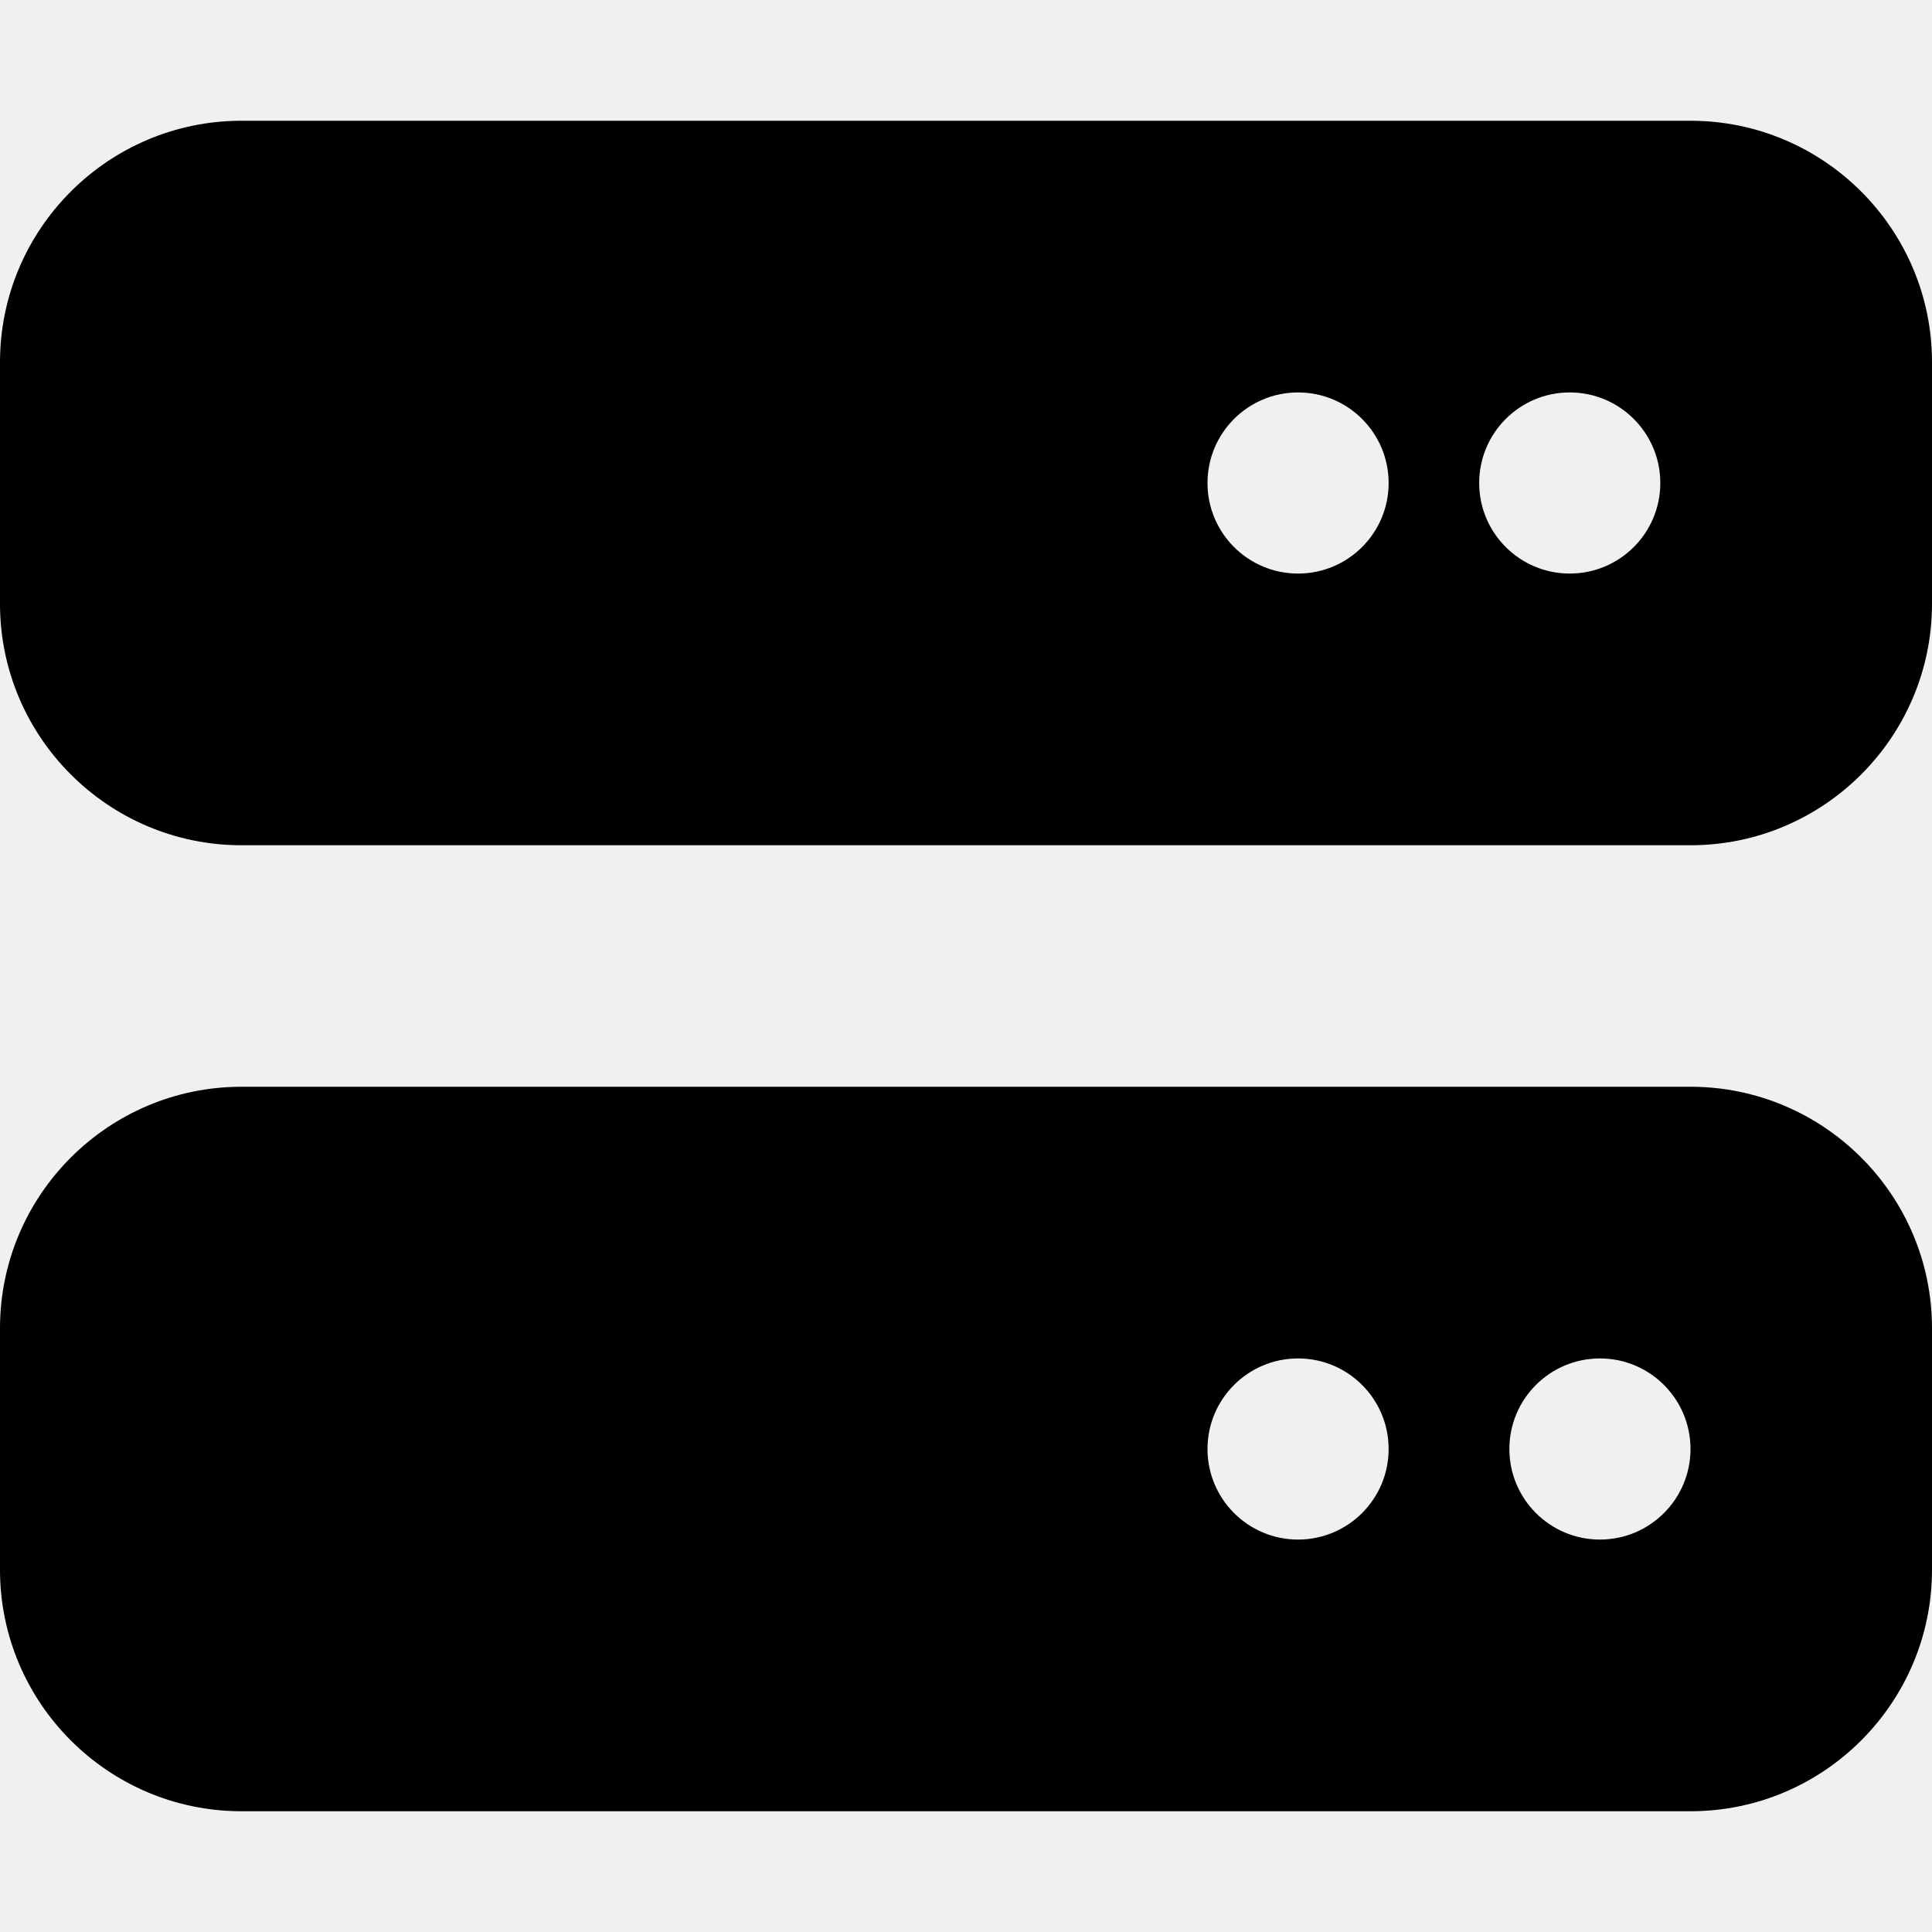
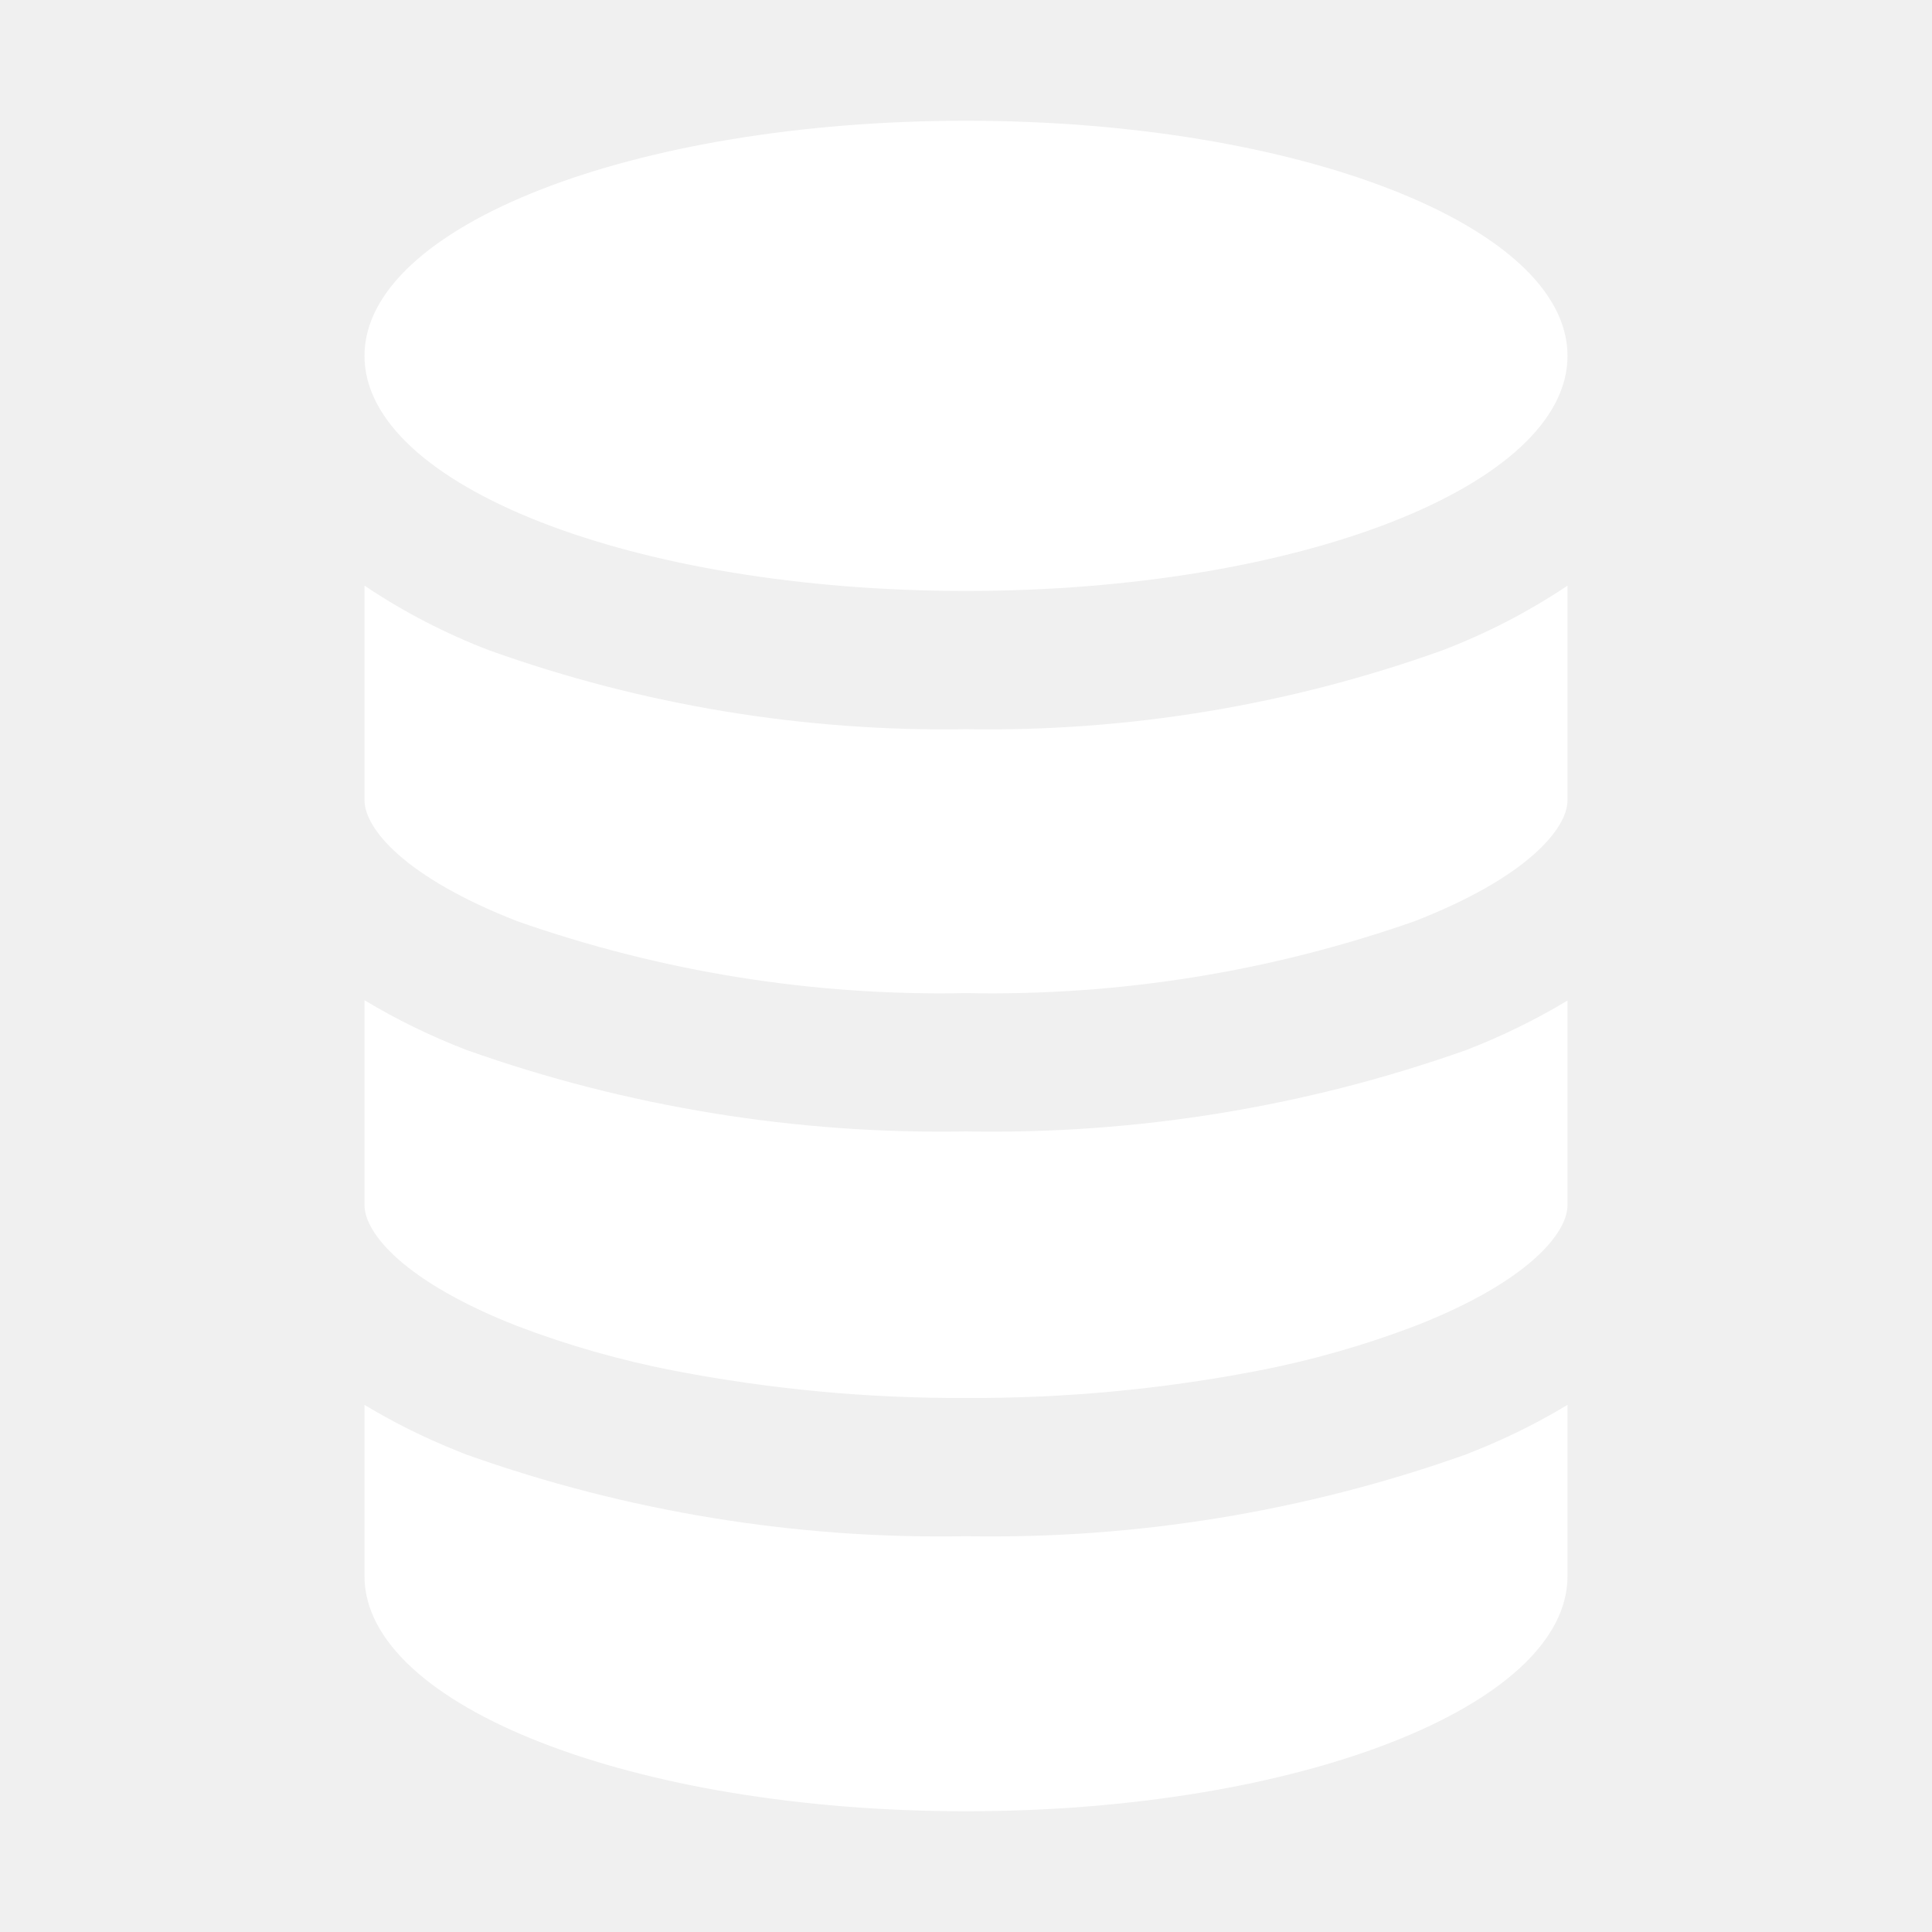
- <svg xmlns="http://www.w3.org/2000/svg" viewBox="0 0 512 512">
-   <path d="M64 32C28.7 32 0 60.7 0 96l0 64c0 35.3 28.7 64 64 64l384 0c35.3 0 64-28.7 64-64l0-64c0-35.3-28.7-64-64-64L64 32zm280 72a24 24 0 1 1 0 48 24 24 0 1 1 0-48zm48 24a24 24 0 1 1 48 0 24 24 0 1 1 -48 0zM64 288c-35.3 0-64 28.7-64 64l0 64c0 35.3 28.7 64 64 64l384 0c35.3 0 64-28.7 64-64l0-64c0-35.3-28.7-64-64-64L64 288zm280 72a24 24 0 1 1 0 48 24 24 0 1 1 0-48zm56 24a24 24 0 1 1 48 0 24 24 0 1 1 -48 0z" />
+ <svg xmlns="http://www.w3.org/2000/svg" viewBox="0 0 32 32" fill="#000000">
+   <g id="SVGRepo_bgCarrier" stroke-width="0" />
+   <g id="SVGRepo_tracerCarrier" stroke-linecap="round" stroke-linejoin="round" />
+   <g id="SVGRepo_iconCarrier">
+     <path d="M8.562,15.256A21.159,21.159,0,0,0,16,16.449a21.159,21.159,0,0,0,7.438-1.194c1.864-.727,2.525-1.535,2.525-2V9.7a10.357,10.357,0,0,1-2.084,1.076A22.293,22.293,0,0,1,16,12.078a22.36,22.36,0,0,1-7.879-1.3A10.28,10.28,0,0,1,6.037,9.7v3.55C6.037,13.724,6.7,14.528,8.562,15.256Z" style="fill:#ffffff" />
+     <path d="M8.562,21.961a15.611,15.611,0,0,0,2.6.741A24.9,24.9,0,0,0,16,23.155a24.9,24.9,0,0,0,4.838-.452,15.614,15.614,0,0,0,2.6-.741c1.864-.727,2.525-1.535,2.525-2v-3.39a10.706,10.706,0,0,1-1.692.825A23.49,23.49,0,0,1,16,18.74a23.49,23.49,0,0,1-8.271-1.348,10.829,10.829,0,0,1-1.692-.825V19.96C6.037,20.426,6.7,21.231,8.562,21.961Z" style="fill:#ffffff" />
+     <path d="M16,30c5.5,0,9.963-1.744,9.963-3.894V23.269a10.5,10.5,0,0,1-1.535.762l-.157.063A23.487,23.487,0,0,1,16,25.445a23.422,23.422,0,0,1-8.271-1.351c-.054-.02-.106-.043-.157-.063a10.5,10.5,0,0,1-1.535-.762v2.837C6.037,28.256,10.5,30,16,30Z" style="fill:#ffffff" />
+     <ellipse cx="16" cy="5.894" rx="9.963" ry="3.894" style="fill:#ffffff" />
+   </g>
</svg>
